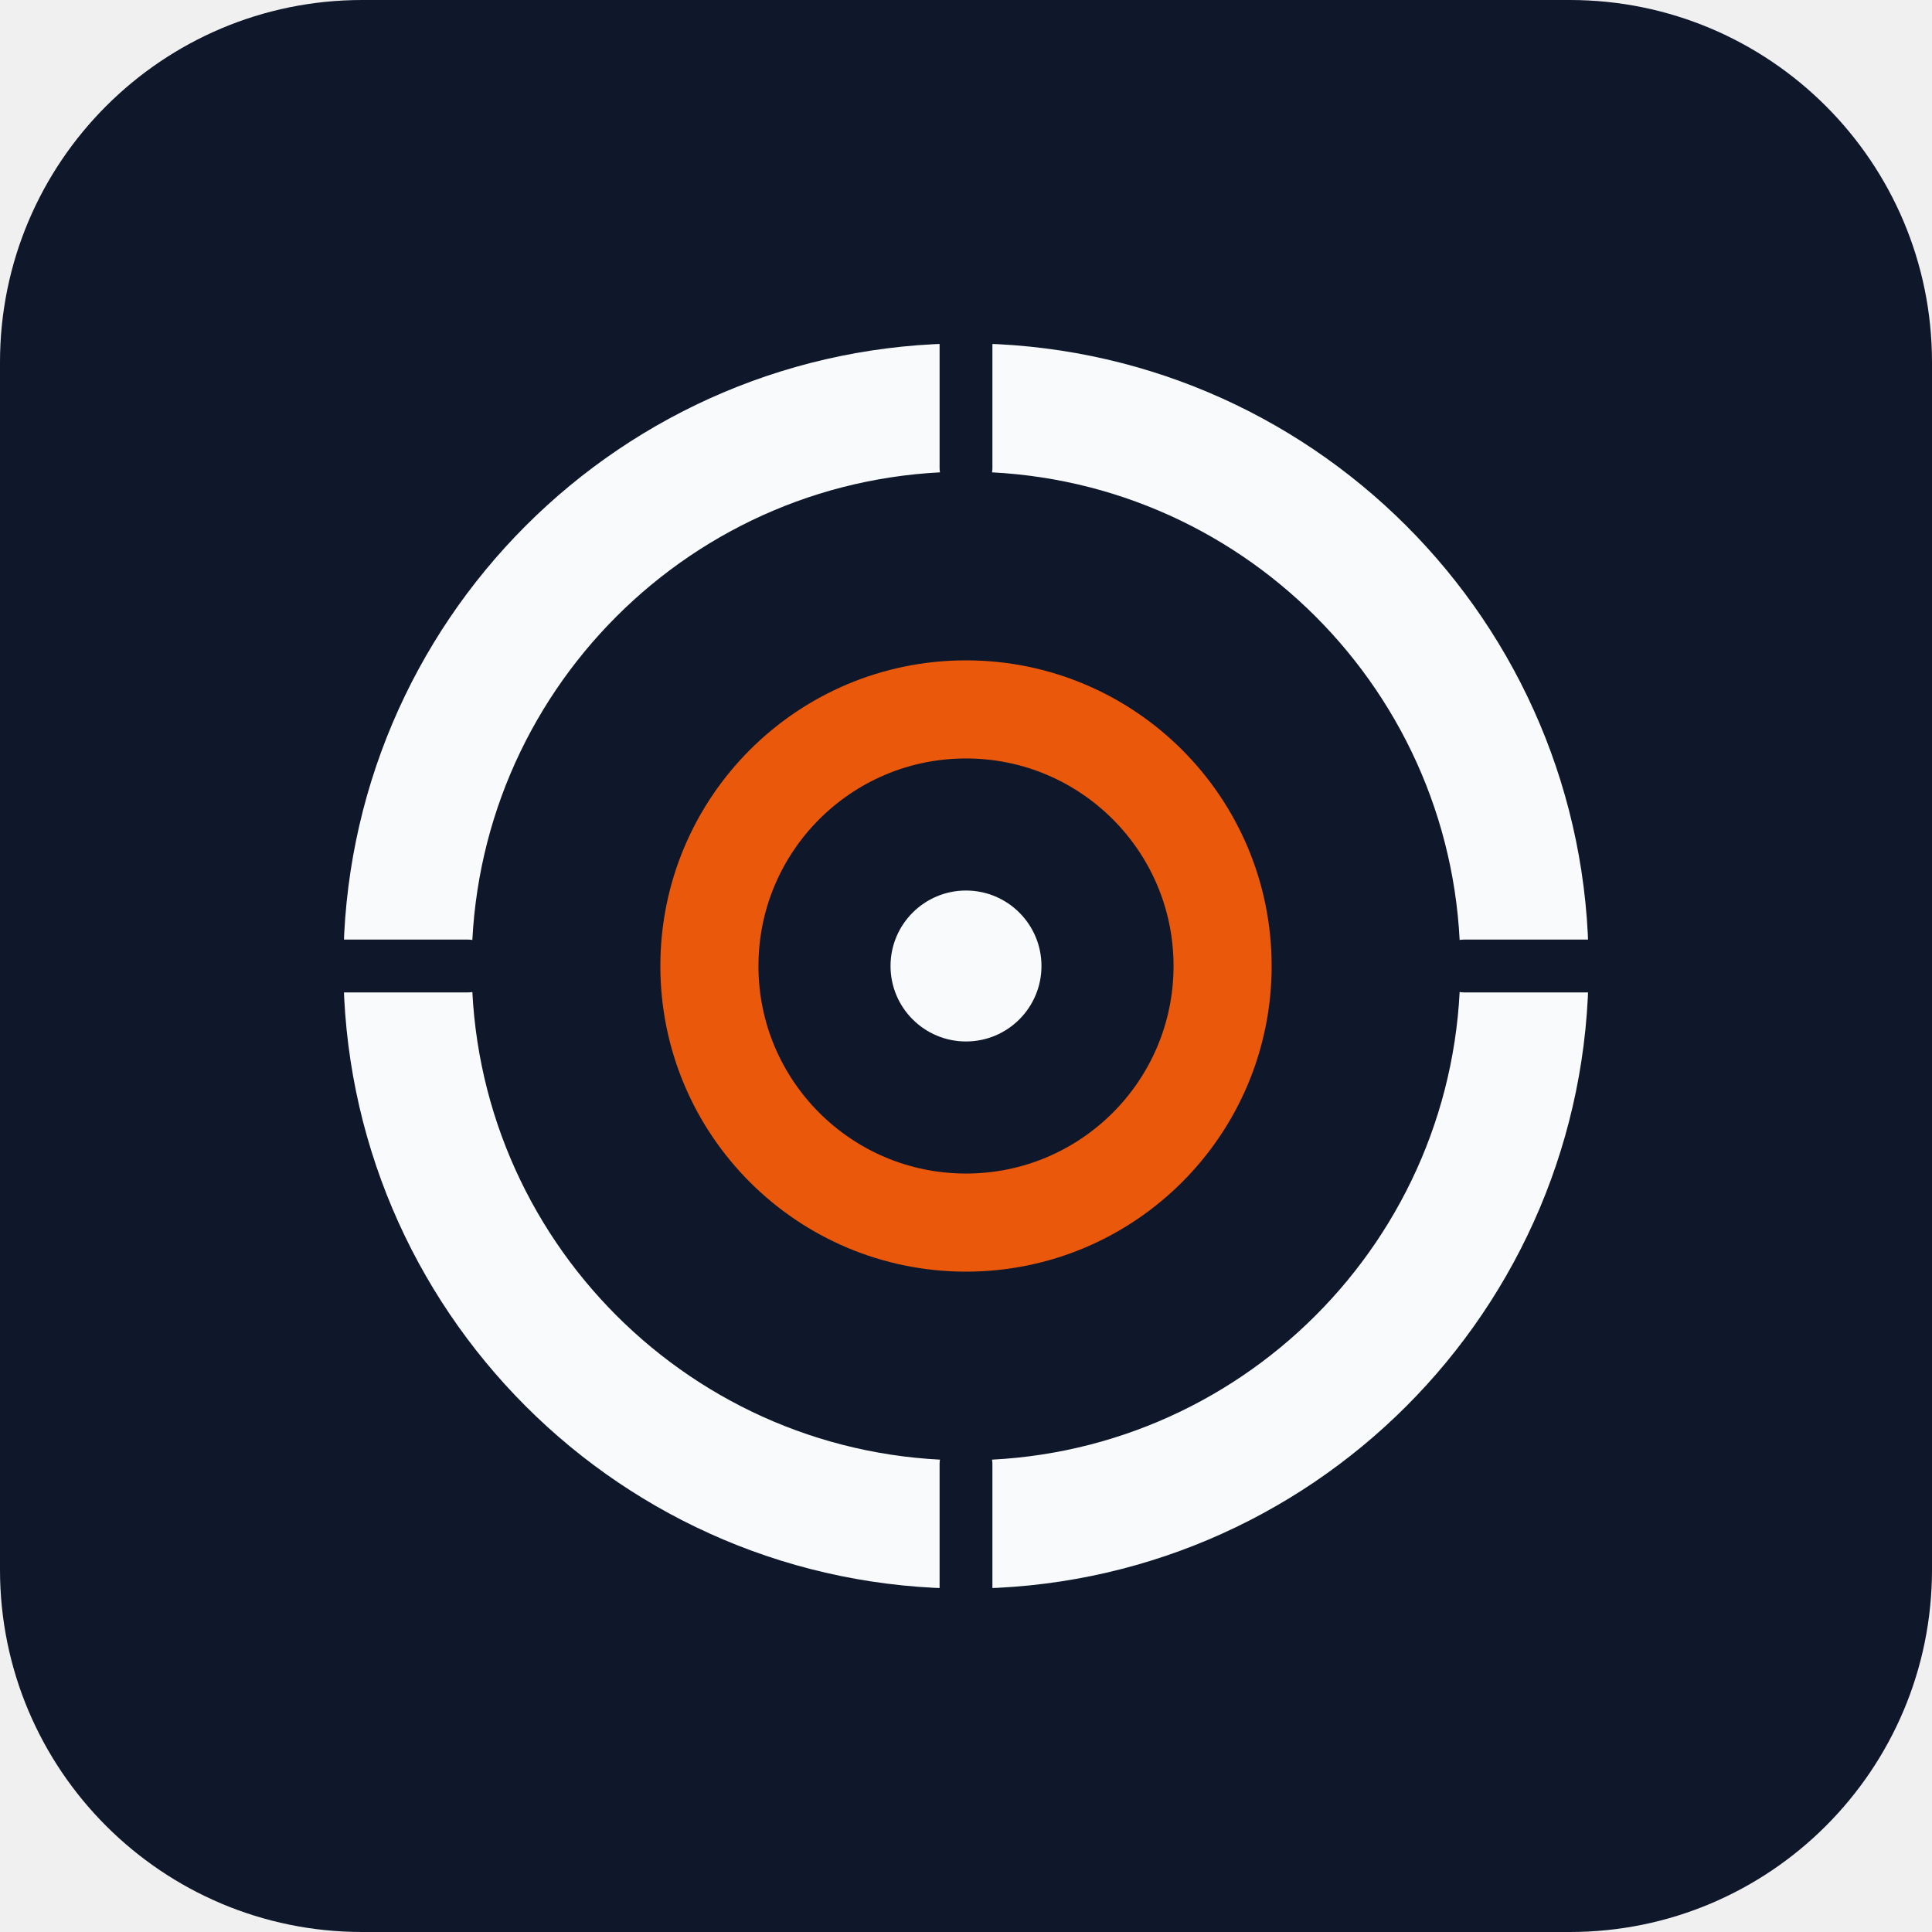
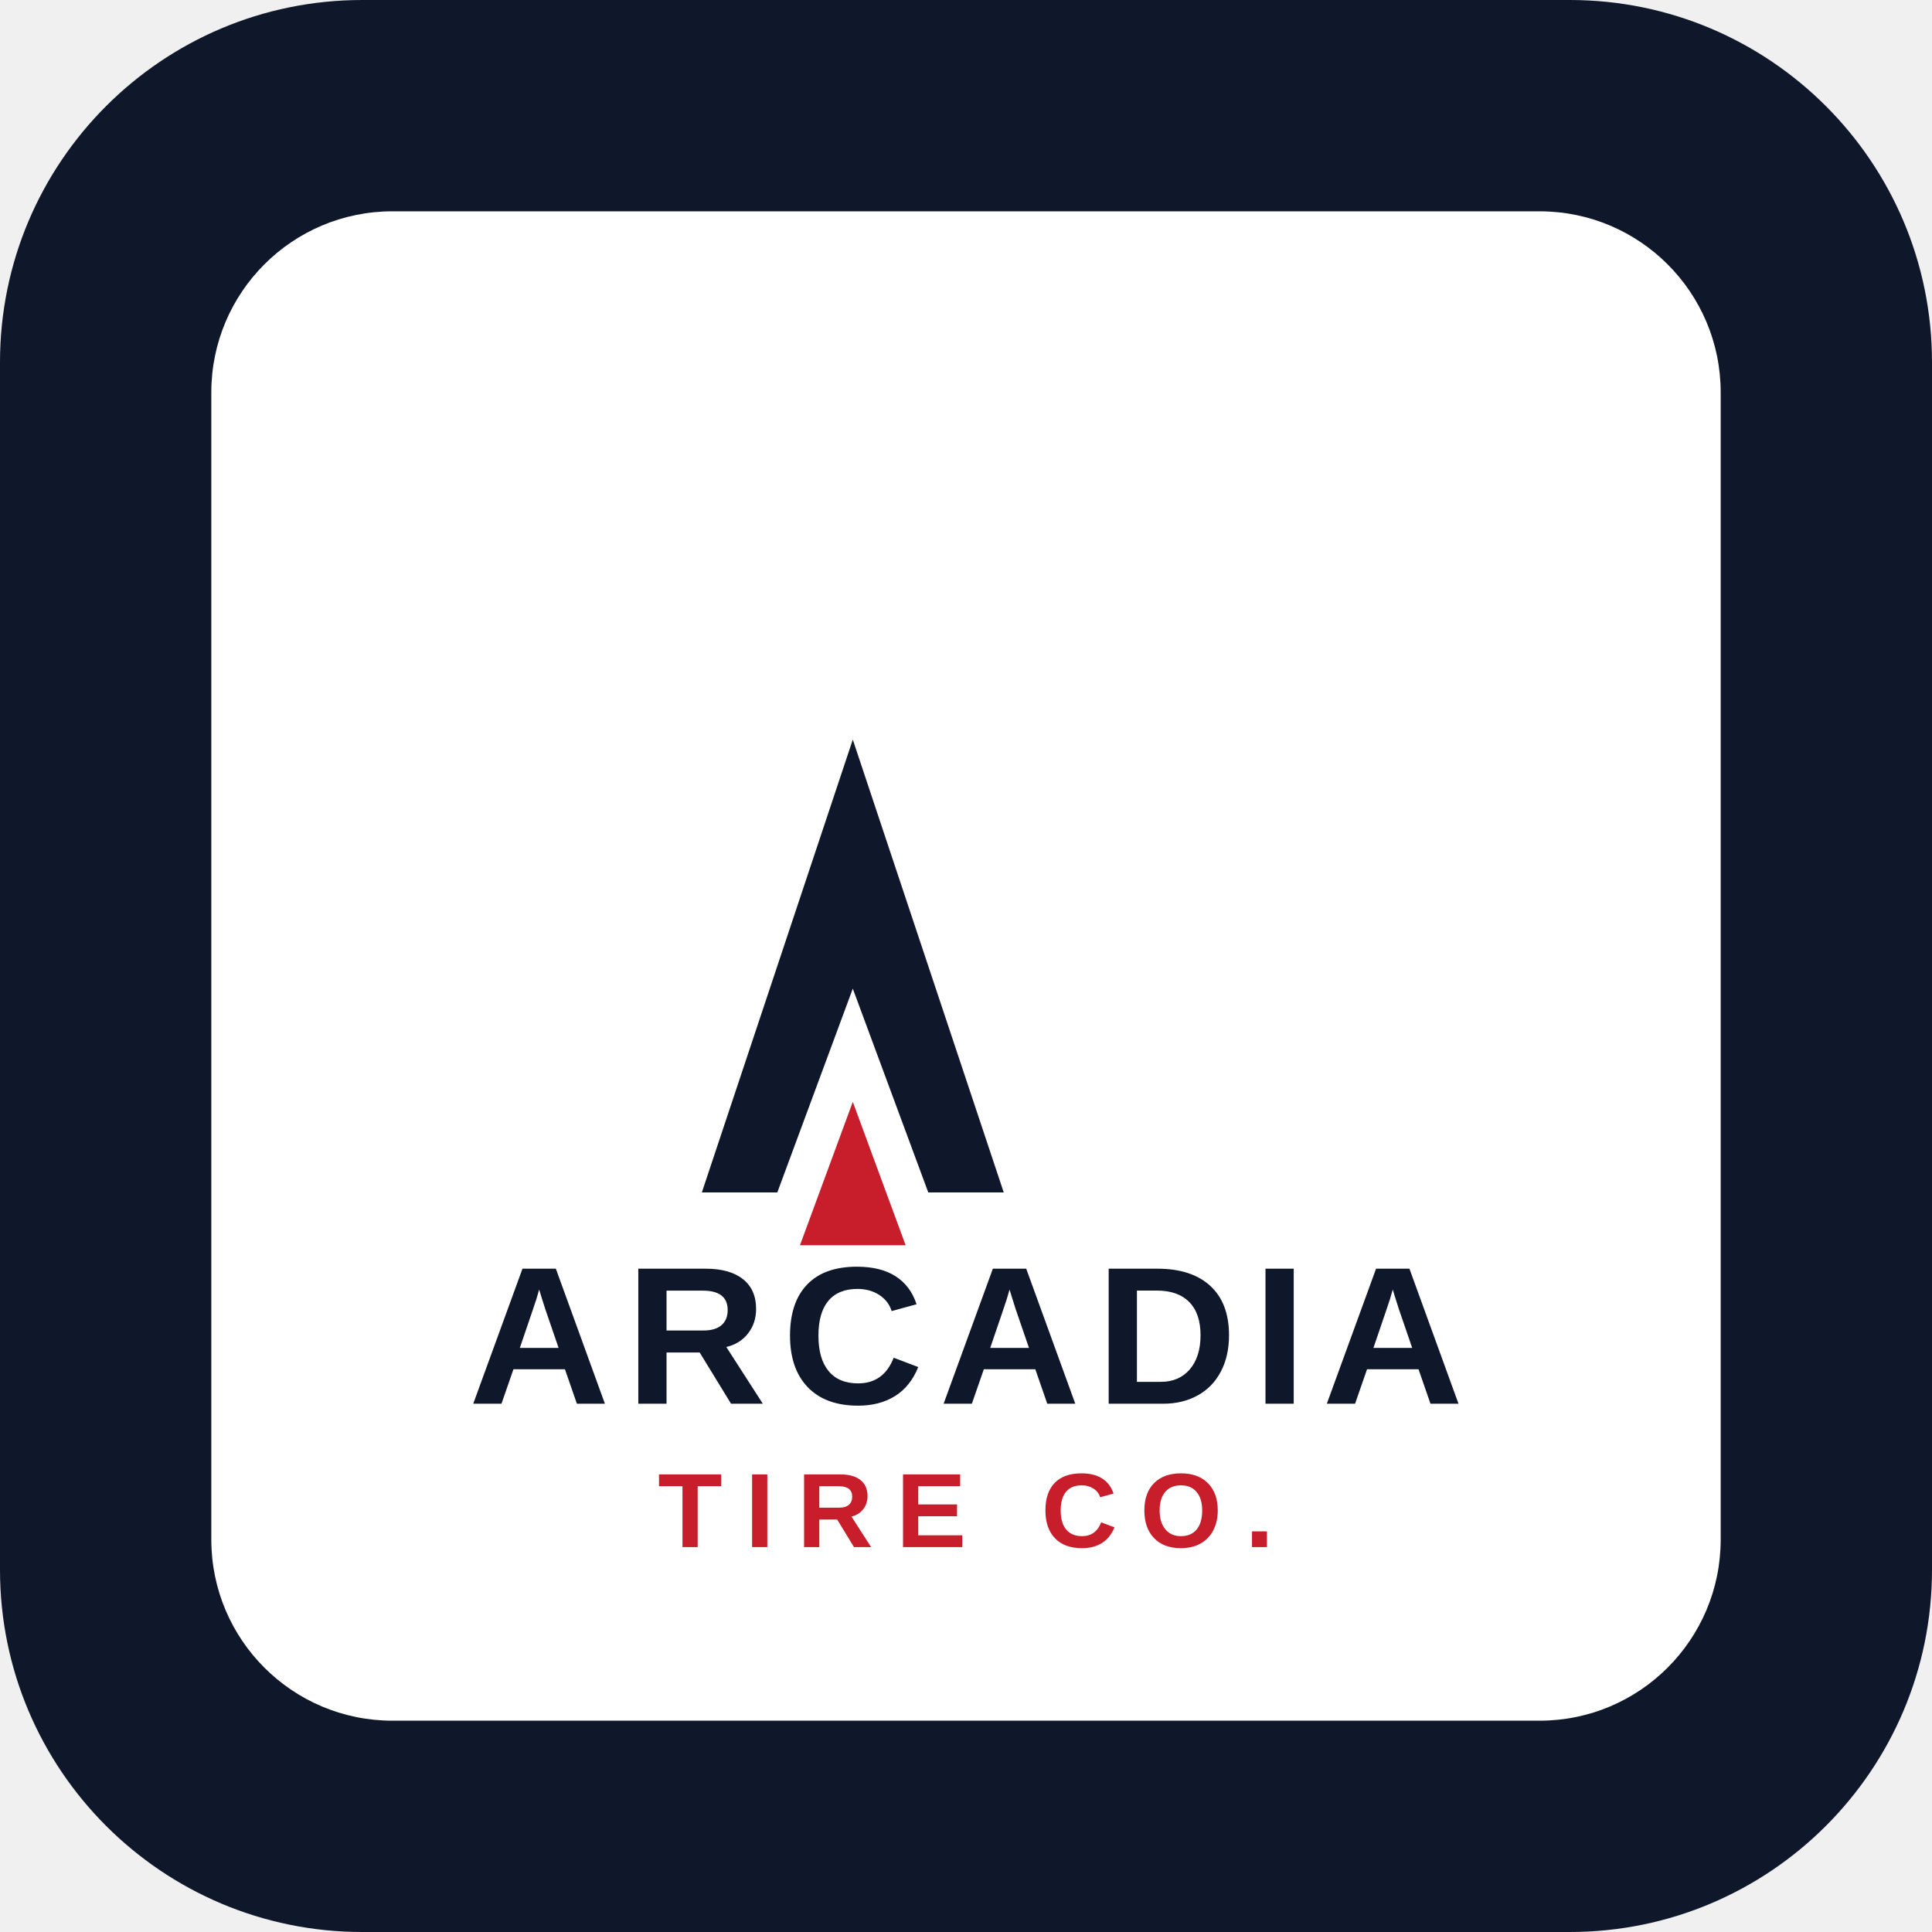
<svg xmlns="http://www.w3.org/2000/svg" viewBox="0 0 512 512" fill="none">
  <rect width="512" height="512" rx="96" fill="#0F172A" />
-   <circle cx="256" cy="256" r="148" stroke="#F8FAFC" stroke-width="34" />
-   <circle cx="256" cy="256" r="68" stroke="#EA580C" stroke-width="26" />
-   <circle cx="256" cy="256" r="20" fill="#F8FAFC" />
-   <line x1="256" y1="76" x2="256" y2="124" stroke="#0F172A" stroke-width="14" stroke-linecap="round" />
-   <line x1="256" y1="388" x2="256" y2="436" stroke="#0F172A" stroke-width="14" stroke-linecap="round" />
-   <line x1="76" y1="256" x2="124" y2="256" stroke="#0F172A" stroke-width="14" stroke-linecap="round" />
-   <line x1="388" y1="256" x2="436" y2="256" stroke="#0F172A" stroke-width="14" stroke-linecap="round" />
+   <rect x="56" y="56" width="400" height="400" rx="48" fill="#FFFFFF" />
+   <path d="M186 316 L226 196 L266 316 L246 316 L226 262 L206 316 Z" fill="#0F172A" />
+   <path d="M226 292 L212 330 L240 330 Z" fill="#C81E2B" />
+   <text x="256" y="372" text-anchor="middle" font-family="Arial, Helvetica, sans-serif" font-size="52" font-weight="900" letter-spacing="4" fill="#0F172A">ARCADIA</text>
+   <text x="256" y="410" text-anchor="middle" font-family="Arial, Helvetica, sans-serif" font-size="28" font-weight="700" letter-spacing="6" fill="#C81E2B">TIRE CO.</text>
</svg>
